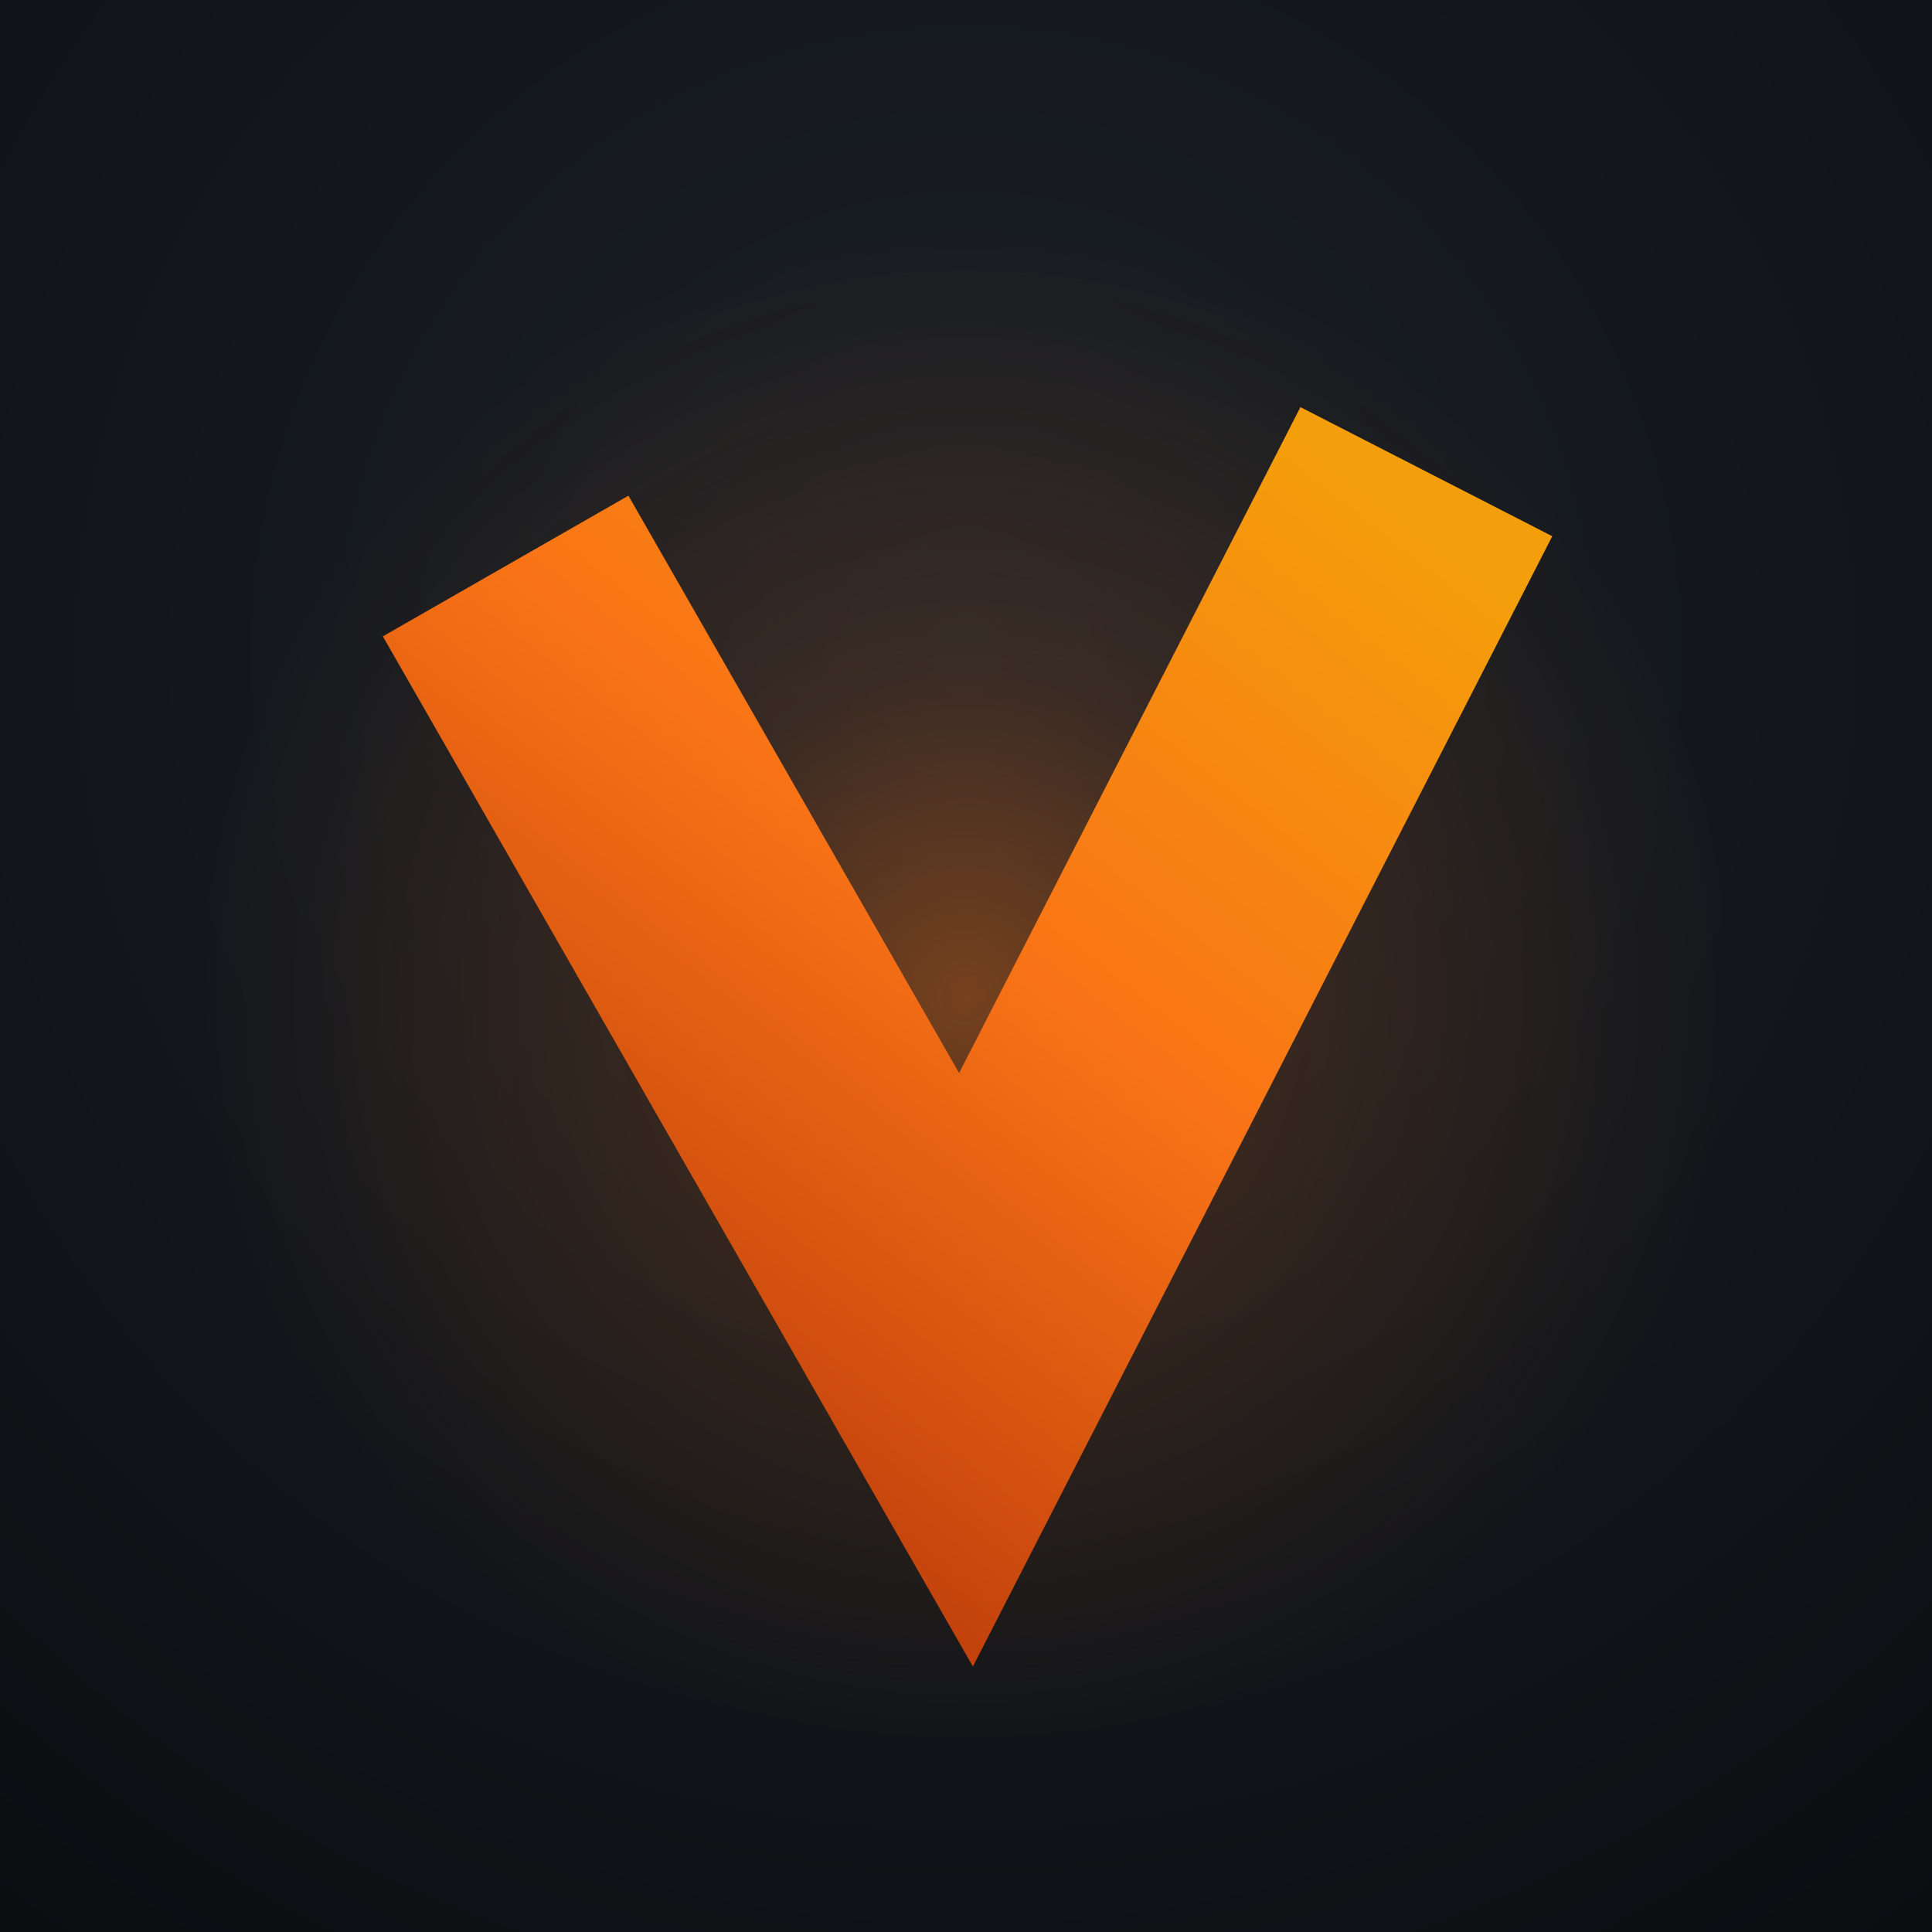
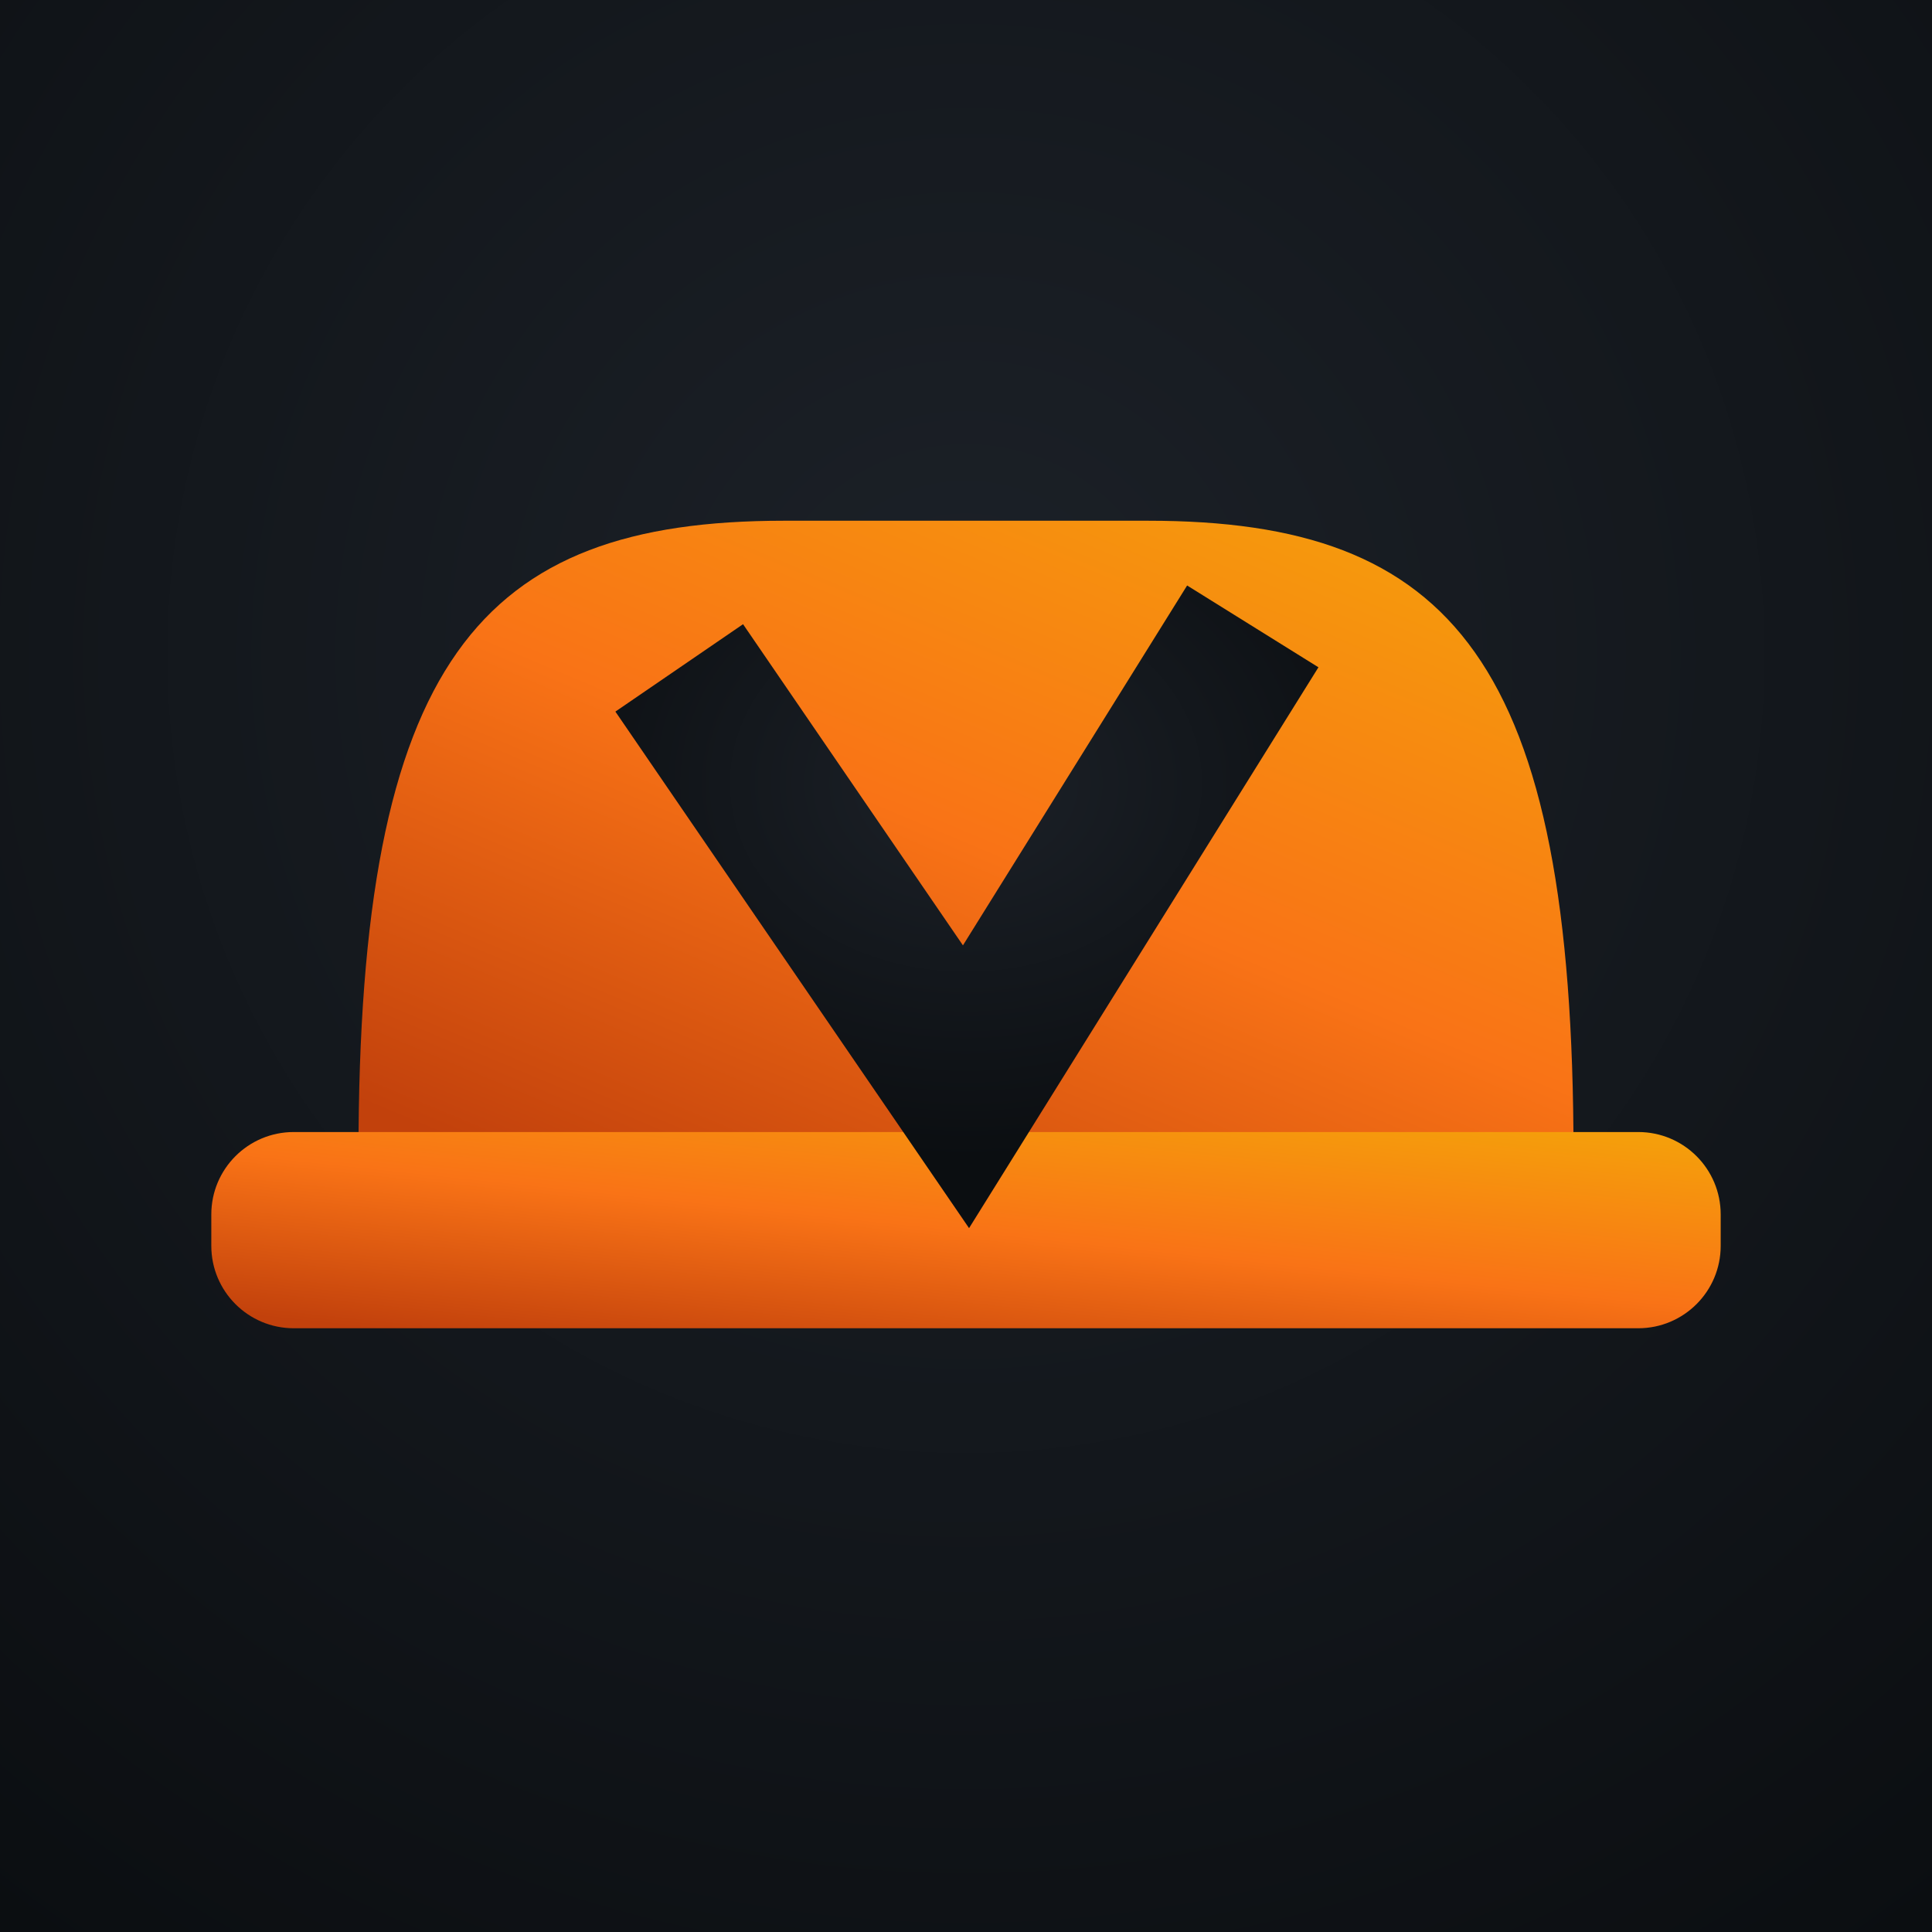
<svg xmlns="http://www.w3.org/2000/svg" width="1024" height="1024" viewBox="0 0 1024 1024">
  <defs>
+     <linearGradient id="ramp" x1="0.05" y1="0" x2="0.85" y2="1">
+       <stop offset="0%" stop-color="#FB8B3C" />
+       <stop offset="46%" stop-color="#F97316" />
+       <stop offset="100%" stop-color="#C2410C" />
+     </linearGradient>
+     <radialGradient id="sheen" cx="24%" cy="14%" r="82%">
+       <stop offset="0%" stop-color="#FFF" stop-opacity="0.26" />
+       <stop offset="60%" stop-color="#FFF" stop-opacity="0.04" />
+       <stop offset="100%" stop-color="#FFF" stop-opacity="0" />
+     </radialGradient>
    <radialGradient id="panel" cx="50%" cy="34%" r="82%">
      <stop offset="0%" stop-color="#1C2128" />
      <stop offset="100%" stop-color="#0B0E11" />
    </radialGradient>
-     <radialGradient id="glow" cx="50%" cy="52%" r="50%">
-       <stop offset="0%" stop-color="#F97316" stop-opacity="0.42" />
-       <stop offset="42%" stop-color="#F97316" stop-opacity="0.14" />
-       <stop offset="100%" stop-color="#F97316" stop-opacity="0" />
-     </radialGradient>
-     <linearGradient id="markRamp" x1="0.1" y1="1" x2="0.9" y2="0">
+     <linearGradient id="hatRamp" x1="0.1" y1="1" x2="0.9" y2="0">
      <stop offset="0%" stop-color="#C2410C" />
      <stop offset="50%" stop-color="#F97316" />
      <stop offset="100%" stop-color="#F59E0B" />
    </linearGradient>
  </defs>
  <rect width="1024" height="1024" fill="url(#panel)" />
-   <circle cx="512" cy="512" r="410" fill="url(#glow)" />
-   <path d="M 268 300 L 512 726 L 756 250" fill="none" stroke="url(#markRamp)" stroke-width="150" stroke-linecap="butt" stroke-linejoin="miter" stroke-miterlimit="10" />
+   <g fill="url(#hatRamp)">
+     <path d="M 190 612      C 190 349.92, 254.4 276, 415.4 276      L 608.6 276      C 769.6 276, 834 349.92, 834 612 Z" />
+     <rect x="112" y="600" width="800" height="104" rx="43.68" />
+   </g>
+   <path d="M 360 354 L 512 576 L 664 332" fill="none" stroke="url(#panel)" stroke-width="82" stroke-linecap="butt" stroke-linejoin="miter" stroke-miterlimit="10" />
</svg>
